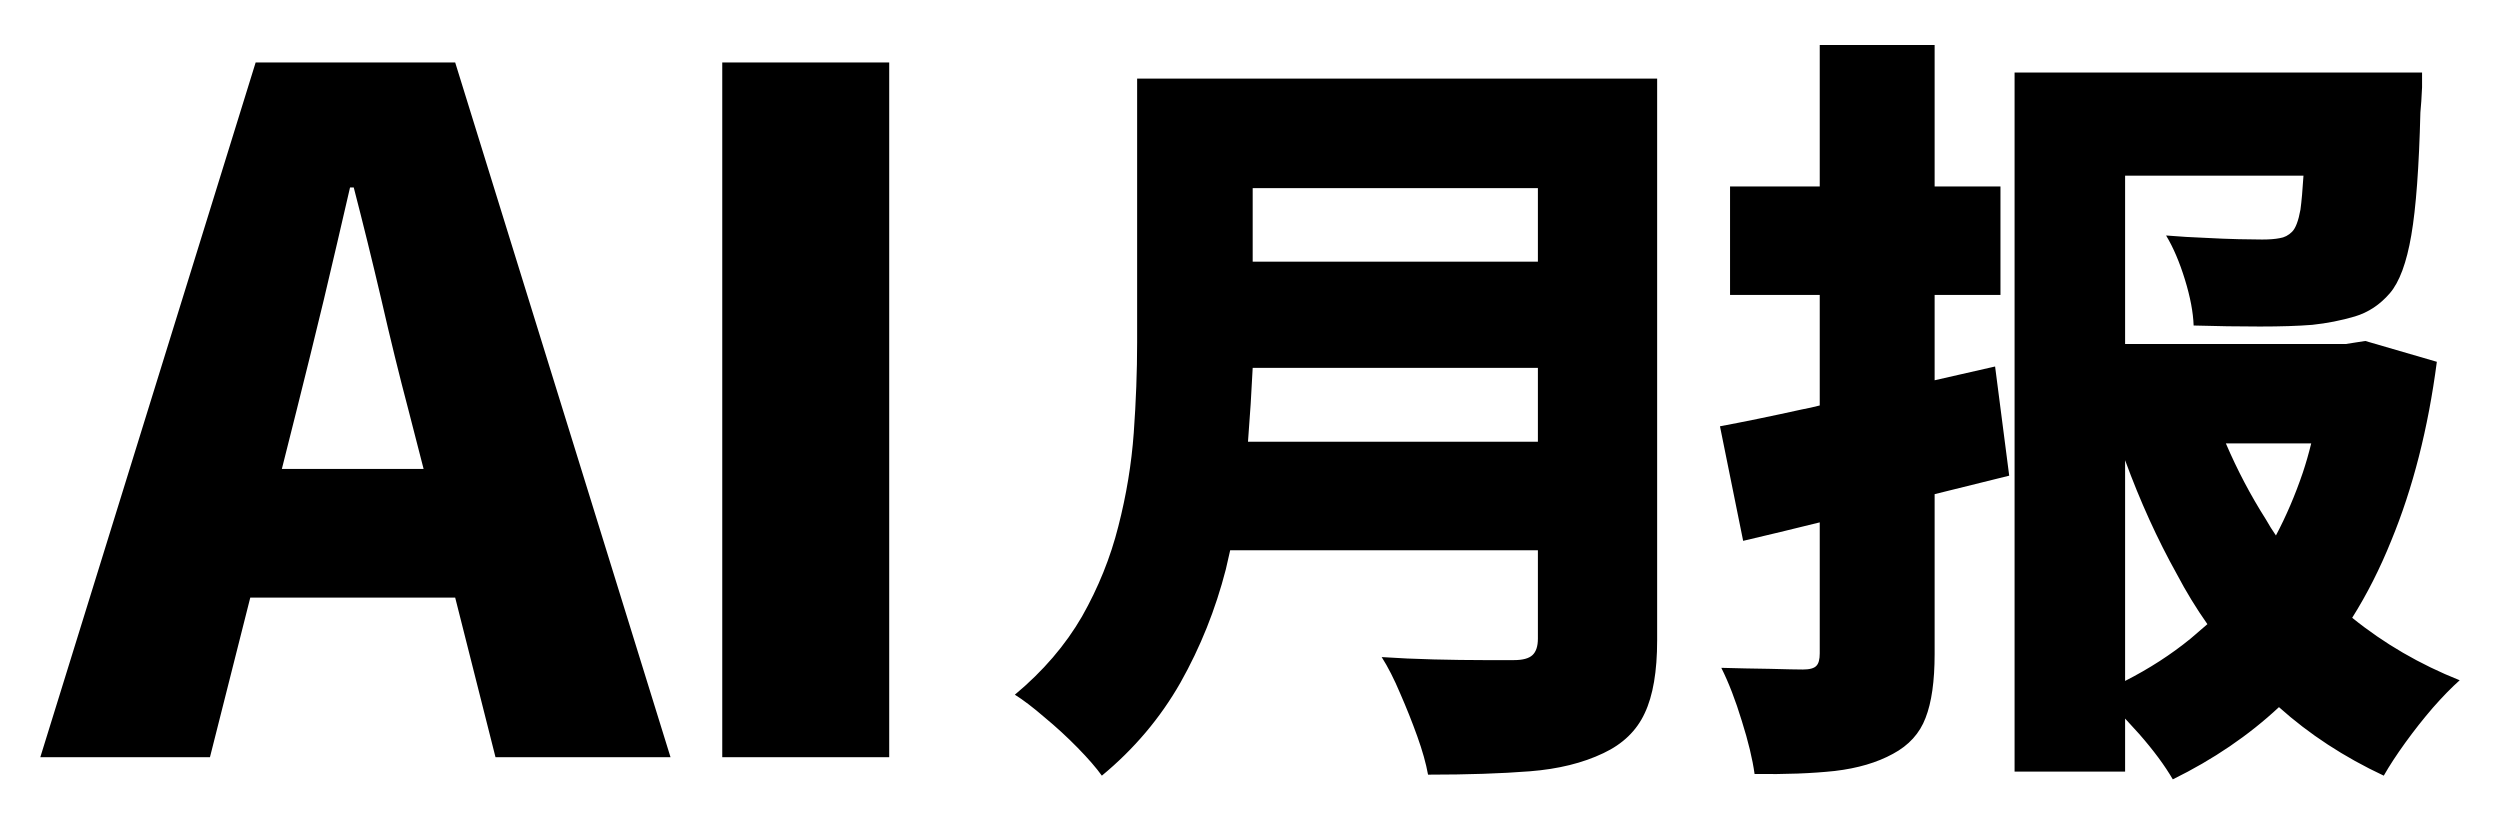
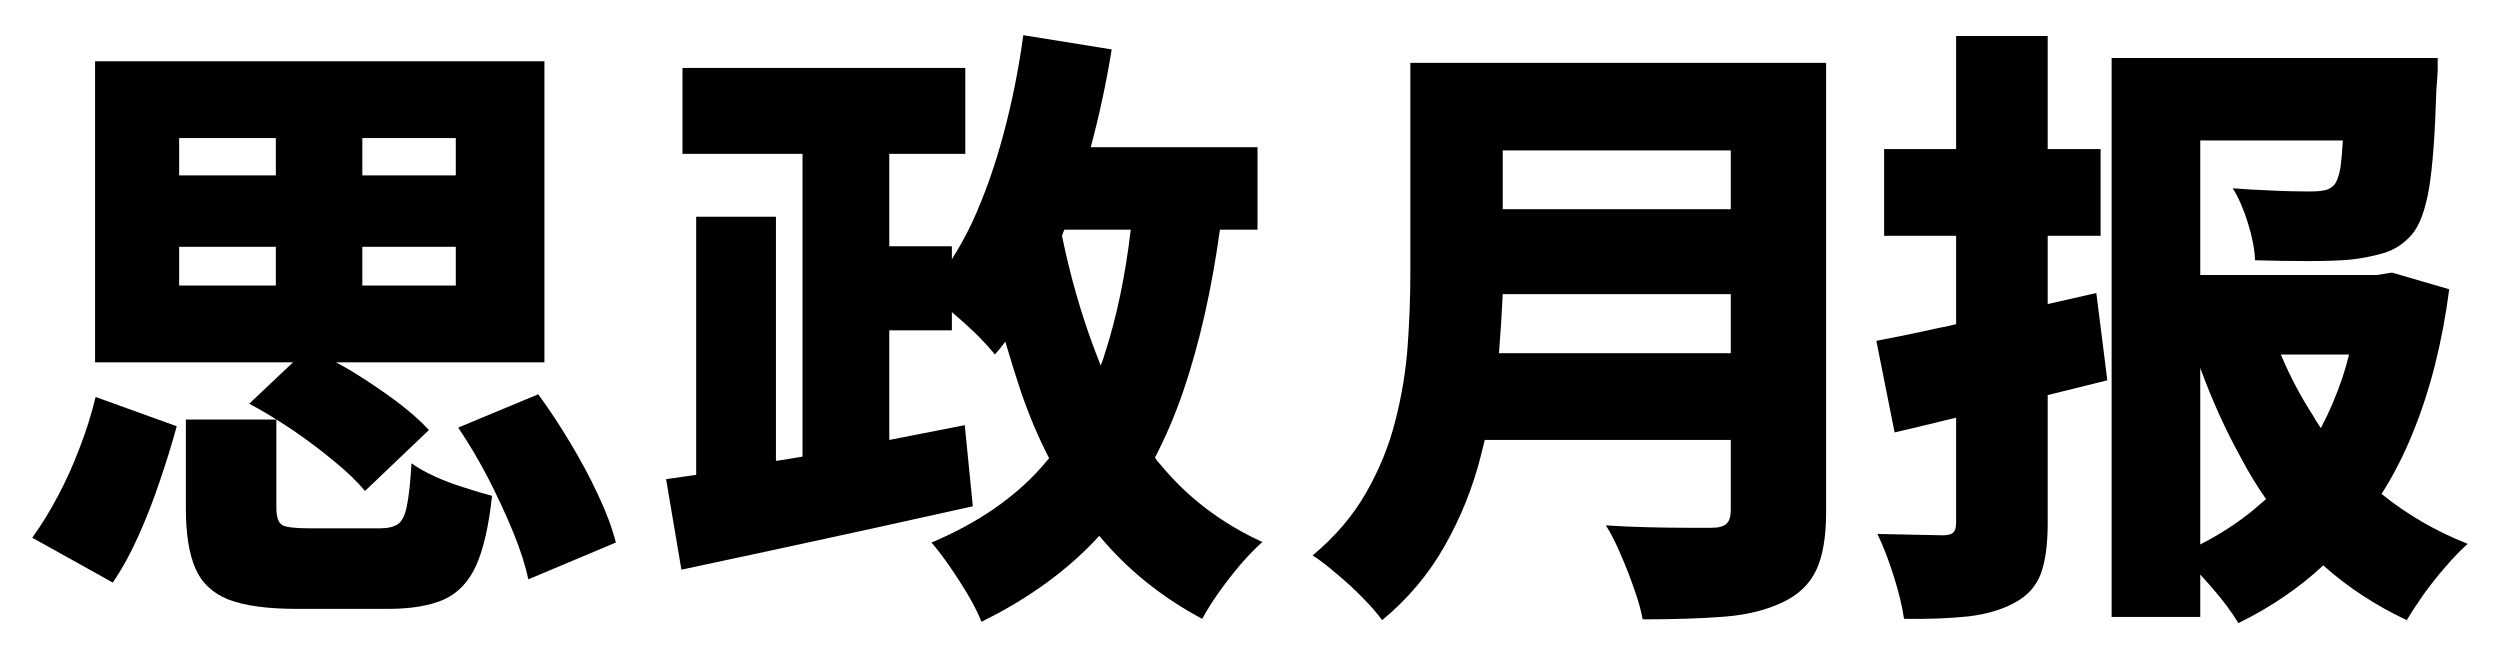
- <svg xmlns="http://www.w3.org/2000/svg" viewBox="0 -122.0 744.2 244.0">
-   <path id="accent" d="M62.5 103.4L12 103.4L76.1-103.4L135.5-103.4L199.6 103.4L147.5 103.4L135.5 55.9L74.5 55.9L62.5 103.4ZM83.9 17.6L126.1 17.6L121.6 0.1Q117.5-15.4 113.5-32.9Q109.4-50.4 105.3-66.2L105.3-66.2L104.2-66.2Q100.5-50.1 96.4-32.8Q92.2-15.4 88.3 0.1L88.3 0.1L83.9 17.6Z M264.7 103.4L215.0 103.4L215.0-103.4L264.7-103.4L264.7 103.4Z" />
-   <path id="ink" d="M338.5-20.0L338.5-98.6L493.3-98.6L493.3 68.6Q493.3 82.5 489.6 90.3Q486.0 98.1 477.3 102.2L477.3 102.2Q468.1 106.6 455.4 107.6Q442.7 108.6 425.1 108.6L425.1 108.6Q424.2 103.6 421.9 97.2Q419.6 90.8 416.8 84.4Q414.1 78.0 411.3 73.6L411.3 73.6Q418.7 74.1 426.8 74.3Q434.9 74.5 441.6 74.5L441.6 74.5L450.7 74.5Q454.6 74.5 456.2 73.0Q457.8 71.5 457.8 68.1L457.8 68.1L457.8 41.8L366.2 41.8Q365.5 44.8 364.9 47.5L364.9 47.5Q360.3 65.4 351.4 81.2Q342.4 97.0 328.0 108.9L328.0 108.9Q325.5 105.4 320.8 100.6Q316.1 95.8 310.9 91.5Q305.8 87.1 302.1 84.8L302.1 84.8Q314.7 74.3 322.1 61.5Q329.4 48.6 332.9 34.7Q336.5 20.7 337.5 6.8Q338.5-7.2 338.5-20.0L338.5-20.0ZM457.8-12.5L372.9-12.5Q372.4-1.9 371.5 9.5L371.5 9.5L457.8 9.5L457.8-12.5ZM457.8-66.0L372.9-66.0L372.9-44.1L457.8-44.1L457.8-66.0Z M599.7 107.7L599.7-100.4L721.0-100.4L721.0-96.0Q720.8-91.5 720.5-88.5L720.5-88.5Q719.9-64.2 717.8-52.0Q715.7-39.7 711.4-34.7Q707.0-29.6 701.0-27.8Q694.9-26.0 688.3-25.3L688.3-25.3Q682.1-24.8 672.7-24.8Q663.3-24.8 653.0-25.1L653.0-25.1Q652.8-31.0 650.4-38.8Q648.0-46.6 644.8-51.9L644.8-51.9Q650.9-51.4 656.4-51.2Q661.9-50.9 666.4-50.8Q670.9-50.7 673.4-50.7L673.4-50.7Q676.6-50.7 678.6-51.1Q680.7-51.4 682.3-53.0Q683.9-54.6 684.8-59.6L684.8-59.6Q685.3-63.3 685.7-69.7L685.7-69.7L632.6-69.7L632.6-19.6L698.3-19.6L704.1-20.5L725.4-14.3Q721.5 15.5 711.8 39.0L711.8 39.0Q706.8 51.4 700.2 61.9L700.2 61.9Q714.4 73.4 732.2 80.5L732.2 80.5Q728.6 83.7 724.2 88.7Q719.9 93.7 716.0 99.1Q712.1 104.5 709.6 108.9L709.6 108.9Q691.9 100.6 678.4 88.5L678.4 88.5Q664.9 101.1 646.8 110L646.8 110Q643.2 103.8 636.8 96.5L636.8 96.5Q634.7 94.2 632.6 91.9L632.6 91.9L632.6 107.7L599.7 107.7ZM518.9 39.0L512.0 4.9Q522.7 2.9 536.3-0.1L536.3-0.1Q539.0-0.6 541.7-1.3L541.7-1.3L541.7-34.2L515.0-34.2L515.0-66.5L541.7-66.5L541.7-108.6L575.9-108.6L575.9-66.5L595.5-66.5L595.5-34.2L575.9-34.2L575.9-8.8Q585.0-10.9 593.9-12.9L593.9-12.9L598.1 19.6Q587.1 22.3 575.9 25.1L575.9 25.1L575.9 72.7Q575.9 84.8 573.2 91.7Q570.6 98.6 563.5 102.4Q556.4 106.3 546.2 107.5Q536.0 108.6 522.3 108.4L522.3 108.4Q521.4 101.8 518.5 92.6Q515.7 83.4 512.4 76.8L512.4 76.8Q519.5 77.0 526.9 77.1Q534.2 77.3 536.7 77.3L536.7 77.3Q539.7 77.3 540.7 76.2Q541.7 75.2 541.7 72.5L541.7 72.5L541.7 33.5Q529.6 36.5 518.9 39.0L518.9 39.0ZM657.1 63.8L657.1 63.8Q652.1 56.7 648.0 48.9L648.0 48.9Q639.3 33.3 632.6 15.0L632.6 15.0L632.6 80.7Q643.4 75.2 652.1 68.1L652.1 68.1Q654.6 66.0 657.1 63.8ZM688.0 10.0L662.6 10.0Q667.7 21.9 674.5 32.6L674.5 32.6Q675.9 35.1 677.5 37.4L677.5 37.4Q682.1 28.7 685.5 18.7L685.5 18.7Q686.9 14.5 688.0 10.0L688.0 10.0Z" />
+ <svg xmlns="http://www.w3.org/2000/svg" viewBox="0 -122.0 930.8 244.0">
+   <path id="accent" d="M92.8 28.3L92.8 28.3L109.1 12.9L35.4 12.9L35.4-99.2L202.7-99.2L202.7 12.9L125.1 12.9Q128.1 14.5 131.3 16.4L131.3 16.4Q139.7 21.6 147.3 27.2Q154.9 32.9 159.7 38.1L159.7 38.1L135.9 60.8Q131.7 55.7 124.5 49.8Q117.3 43.8 109.1 38.2Q100.8 32.6 92.8 28.3ZM69.2 67.4L69.2 34.2L102.9 34.2L102.9 67.0Q102.9 72.2 105.1 73.5Q107.2 74.7 115.0 74.7L115.0 74.7L141.6 74.7Q145.9 74.7 148.2 73.1Q150.5 71.5 151.5 66.3Q152.6 61.0 153.2 50.5L153.2 50.5Q156.7 53.0 161.9 55.4Q167.2 57.8 173.1 59.6Q178.9 61.5 183.2 62.6L183.2 62.6Q181.4 79.3 177.3 88.5Q173.2 97.6 165.3 101.2Q157.4 104.7 144.3 104.7L144.3 104.7L110.7 104.7Q94.0 104.7 85.0 101.2Q76.1 97.6 72.7 89.5Q69.2 81.4 69.2 67.4L69.2 67.4ZM170.6 37.2L170.6 37.2L200.4 24.8Q206.6 33.3 212.4 43.0Q218.3 52.8 222.7 62.3Q227.2 71.8 229.3 80.0L229.3 80.0L196.7 93.7Q195.1 86.0 191.1 76.2Q187.1 66.5 181.9 56.3Q176.6 46.1 170.6 37.2ZM35.6 25.8L35.6 25.8L65.8 36.7Q63.1 46.6 59.5 57.1Q56.0 67.6 51.6 77.4Q47.3 87.1 42.0 94.9L42.0 94.9L12 78.2Q17.0 71.3 21.5 62.8Q26.0 54.4 29.6 44.9Q33.3 35.4 35.6 25.8ZM102.7-30.1L66.7-30.1L66.7-15.7L102.7-15.7L102.7-30.1ZM102.7-70.6L66.7-70.6L66.7-56.7L102.7-56.7L102.7-70.6ZM169.7-30.1L134.9-30.1L134.9-15.7L169.7-15.7L169.7-30.1ZM169.7-70.6L134.9-70.6L134.9-56.7L169.7-56.7L169.7-70.6Z M254.1-64.7L254.1-96.7L359.4-96.7L359.4-64.7L331.1-64.7L331.1-30.3L354.4-30.3L354.4-25.5Q358.5-31.9 362.0-39.3L362.0-39.3Q368.8-54.1 373.6-72.0Q378.4-89.9 381.0-108.9L381.0-108.9L413.9-103.6Q410.9-85.0 406.1-67.2L406.1-67.2L468.2-67.2L468.2-36.5L454.2-36.5Q449.6-3.1 440.7 23.2L440.7 23.2Q436.1 36.7 430.0 48.4L430.0 48.4Q430.9 49.8 432.0 50.9L432.0 50.9Q447.1 69.3 470.0 79.8L470.0 79.8Q466.4 83.0 462.0 88.0Q457.7 93.1 453.9 98.4Q450.1 103.8 447.6 108.4L447.6 108.4Q424.9 96.3 409.3 77.5L409.3 77.5Q391.9 96.5 365.4 109.5L365.4 109.5Q364.0 105.7 360.7 100.0Q357.4 94.4 353.6 88.9Q349.8 83.4 346.8 80.0L346.8 80.0Q372.3 69.3 387.8 51.9L387.8 51.9Q389.2 50.2 390.6 48.6L390.6 48.6Q384.6 37.0 380.0 23.5L380.0 23.5Q377.1 14.8 374.3 5.2L374.3 5.2Q372.5 7.7 370.4 10.0L370.4 10.0Q367.9 6.8 363.3 2.2L363.3 2.2Q359.0-1.9 354.4-5.8L354.4-5.8L354.4 1.0L331.1 1.0L331.1 41.8Q345.2 39.0 359.2 36.3L359.2 36.3L362.2 66.5Q343.4 70.6 324.2 74.9Q305.0 79.1 286.9 83.0Q268.8 86.9 253.7 90.1L253.7 90.1L248.0 56.4Q253.2 55.7 259.2 54.8L259.2 54.8L259.2-41.3L288.9-41.3L288.9 49.6Q293.7 48.9 298.8 48.0L298.8 48.0L298.8-64.7L254.1-64.7ZM421.0-36.5L396.3-36.5Q395.8-35.4 395.4-34.2L395.4-34.2Q400.0-11.8 407.5 8.1L407.5 8.1Q408.7 11.3 409.8 14.1L409.8 14.1Q410.7 12.0 411.4 9.5L411.4 9.5Q418.0-10.9 421.0-36.5L421.0-36.5Z" />
+   <path id="ink" d="M525.1-20.0L525.1-98.6L679.9-98.6L679.9 68.6Q679.9 82.5 676.2 90.3Q672.5 98.1 663.8 102.2L663.8 102.2Q654.7 106.6 642.0 107.6Q629.3 108.6 611.6 108.6L611.6 108.6Q610.7 103.6 608.4 97.2Q606.2 90.8 603.4 84.4Q600.7 78.0 597.9 73.6L597.9 73.6Q605.2 74.1 613.4 74.3Q621.5 74.5 628.1 74.5L628.1 74.5L637.3 74.5Q641.2 74.5 642.8 73.0Q644.4 71.5 644.4 68.1L644.4 68.1L644.4 41.8L552.8 41.8Q552.1 44.8 551.4 47.5L551.4 47.5Q546.9 65.4 537.9 81.2Q529.0 97.0 514.6 108.9L514.6 108.9Q512.1 105.4 507.4 100.6Q502.7 95.8 497.5 91.5Q492.4 87.1 488.7 84.8L488.7 84.8Q501.3 74.3 508.6 61.5Q516.0 48.6 519.5 34.7Q523.1 20.7 524.1 6.8Q525.1-7.2 525.1-20.0L525.1-20.0ZM644.4-12.5L559.5-12.5Q559.0-1.9 558.1 9.5L558.1 9.5L644.4 9.5L644.4-12.5ZM644.4-66.0L559.5-66.0L559.5-44.1L644.4-44.1L644.4-66.0Z M786.2 107.7L786.2-100.4L907.6-100.4L907.6-96.0Q907.4-91.5 907.1-88.5L907.1-88.5Q906.4-64.2 904.4-52.0Q902.3-39.7 898.0-34.7Q893.6-29.6 887.5-27.8Q881.5-26.0 874.8-25.3L874.8-25.3Q868.7-24.8 859.3-24.8Q849.9-24.8 839.6-25.1L839.6-25.1Q839.4-31.0 837.0-38.8Q834.6-46.6 831.3-51.9L831.3-51.9Q837.5-51.4 843.0-51.2Q848.5-50.9 853.0-50.8Q857.4-50.7 860.0-50.7L860.0-50.7Q863.2-50.7 865.2-51.1Q867.3-51.4 868.9-53.0Q870.5-54.6 871.4-59.6L871.4-59.6Q871.9-63.3 872.3-69.7L872.3-69.7L819.2-69.7L819.2-19.6L884.9-19.6L890.6-20.5L911.9-14.3Q908.0 15.5 898.4 39.0L898.4 39.0Q893.4 51.4 886.7 61.9L886.7 61.9Q900.9 73.4 918.8 80.5L918.8 80.5Q915.1 83.7 910.8 88.7Q906.4 93.7 902.5 99.1Q898.7 104.5 896.1 108.9L896.1 108.9Q878.5 100.6 865.0 88.5L865.0 88.5Q851.5 101.1 833.4 110L833.4 110Q829.7 103.8 823.3 96.5L823.3 96.5Q821.3 94.2 819.2 91.9L819.2 91.9L819.2 107.7L786.2 107.7ZM705.4 39.0L698.6 4.9Q709.3 2.9 722.8-0.1L722.8-0.1Q725.6-0.6 728.3-1.3L728.3-1.3L728.3-34.2L701.5-34.2L701.5-66.5L728.3-66.5L728.3-108.6L762.4-108.6L762.4-66.5L782.1-66.5L782.1-34.2L762.4-34.2L762.4-8.8Q771.6-10.9 780.5-12.9L780.5-12.9L784.6 19.6Q773.7 22.3 762.4 25.1L762.4 25.1L762.4 72.7Q762.4 84.8 759.8 91.7Q757.2 98.6 750.1 102.4Q743.0 106.3 732.8 107.5Q722.6 108.6 708.9 108.4L708.9 108.4Q708.0 101.8 705.1 92.6Q702.2 83.4 699.0 76.8L699.0 76.8Q706.1 77.0 713.4 77.1Q720.8 77.3 723.3 77.3L723.3 77.3Q726.3 77.3 727.3 76.2Q728.3 75.2 728.3 72.5L728.3 72.5L728.3 33.5Q716.2 36.5 705.4 39.0L705.4 39.0ZM843.7 63.8L843.7 63.8Q838.7 56.7 834.6 48.9L834.6 48.9Q825.9 33.3 819.2 15.0L819.2 15.0L819.2 80.7Q830.0 75.2 838.7 68.1L838.7 68.1Q841.2 66.0 843.7 63.8ZM874.6 10.0L849.2 10.0Q854.2 21.9 861.1 32.6L861.1 32.6Q862.5 35.1 864.1 37.4L864.1 37.4Q868.7 28.7 872.1 18.7L872.1 18.7Q873.5 14.5 874.6 10.0L874.6 10.0Z" />
</svg>
